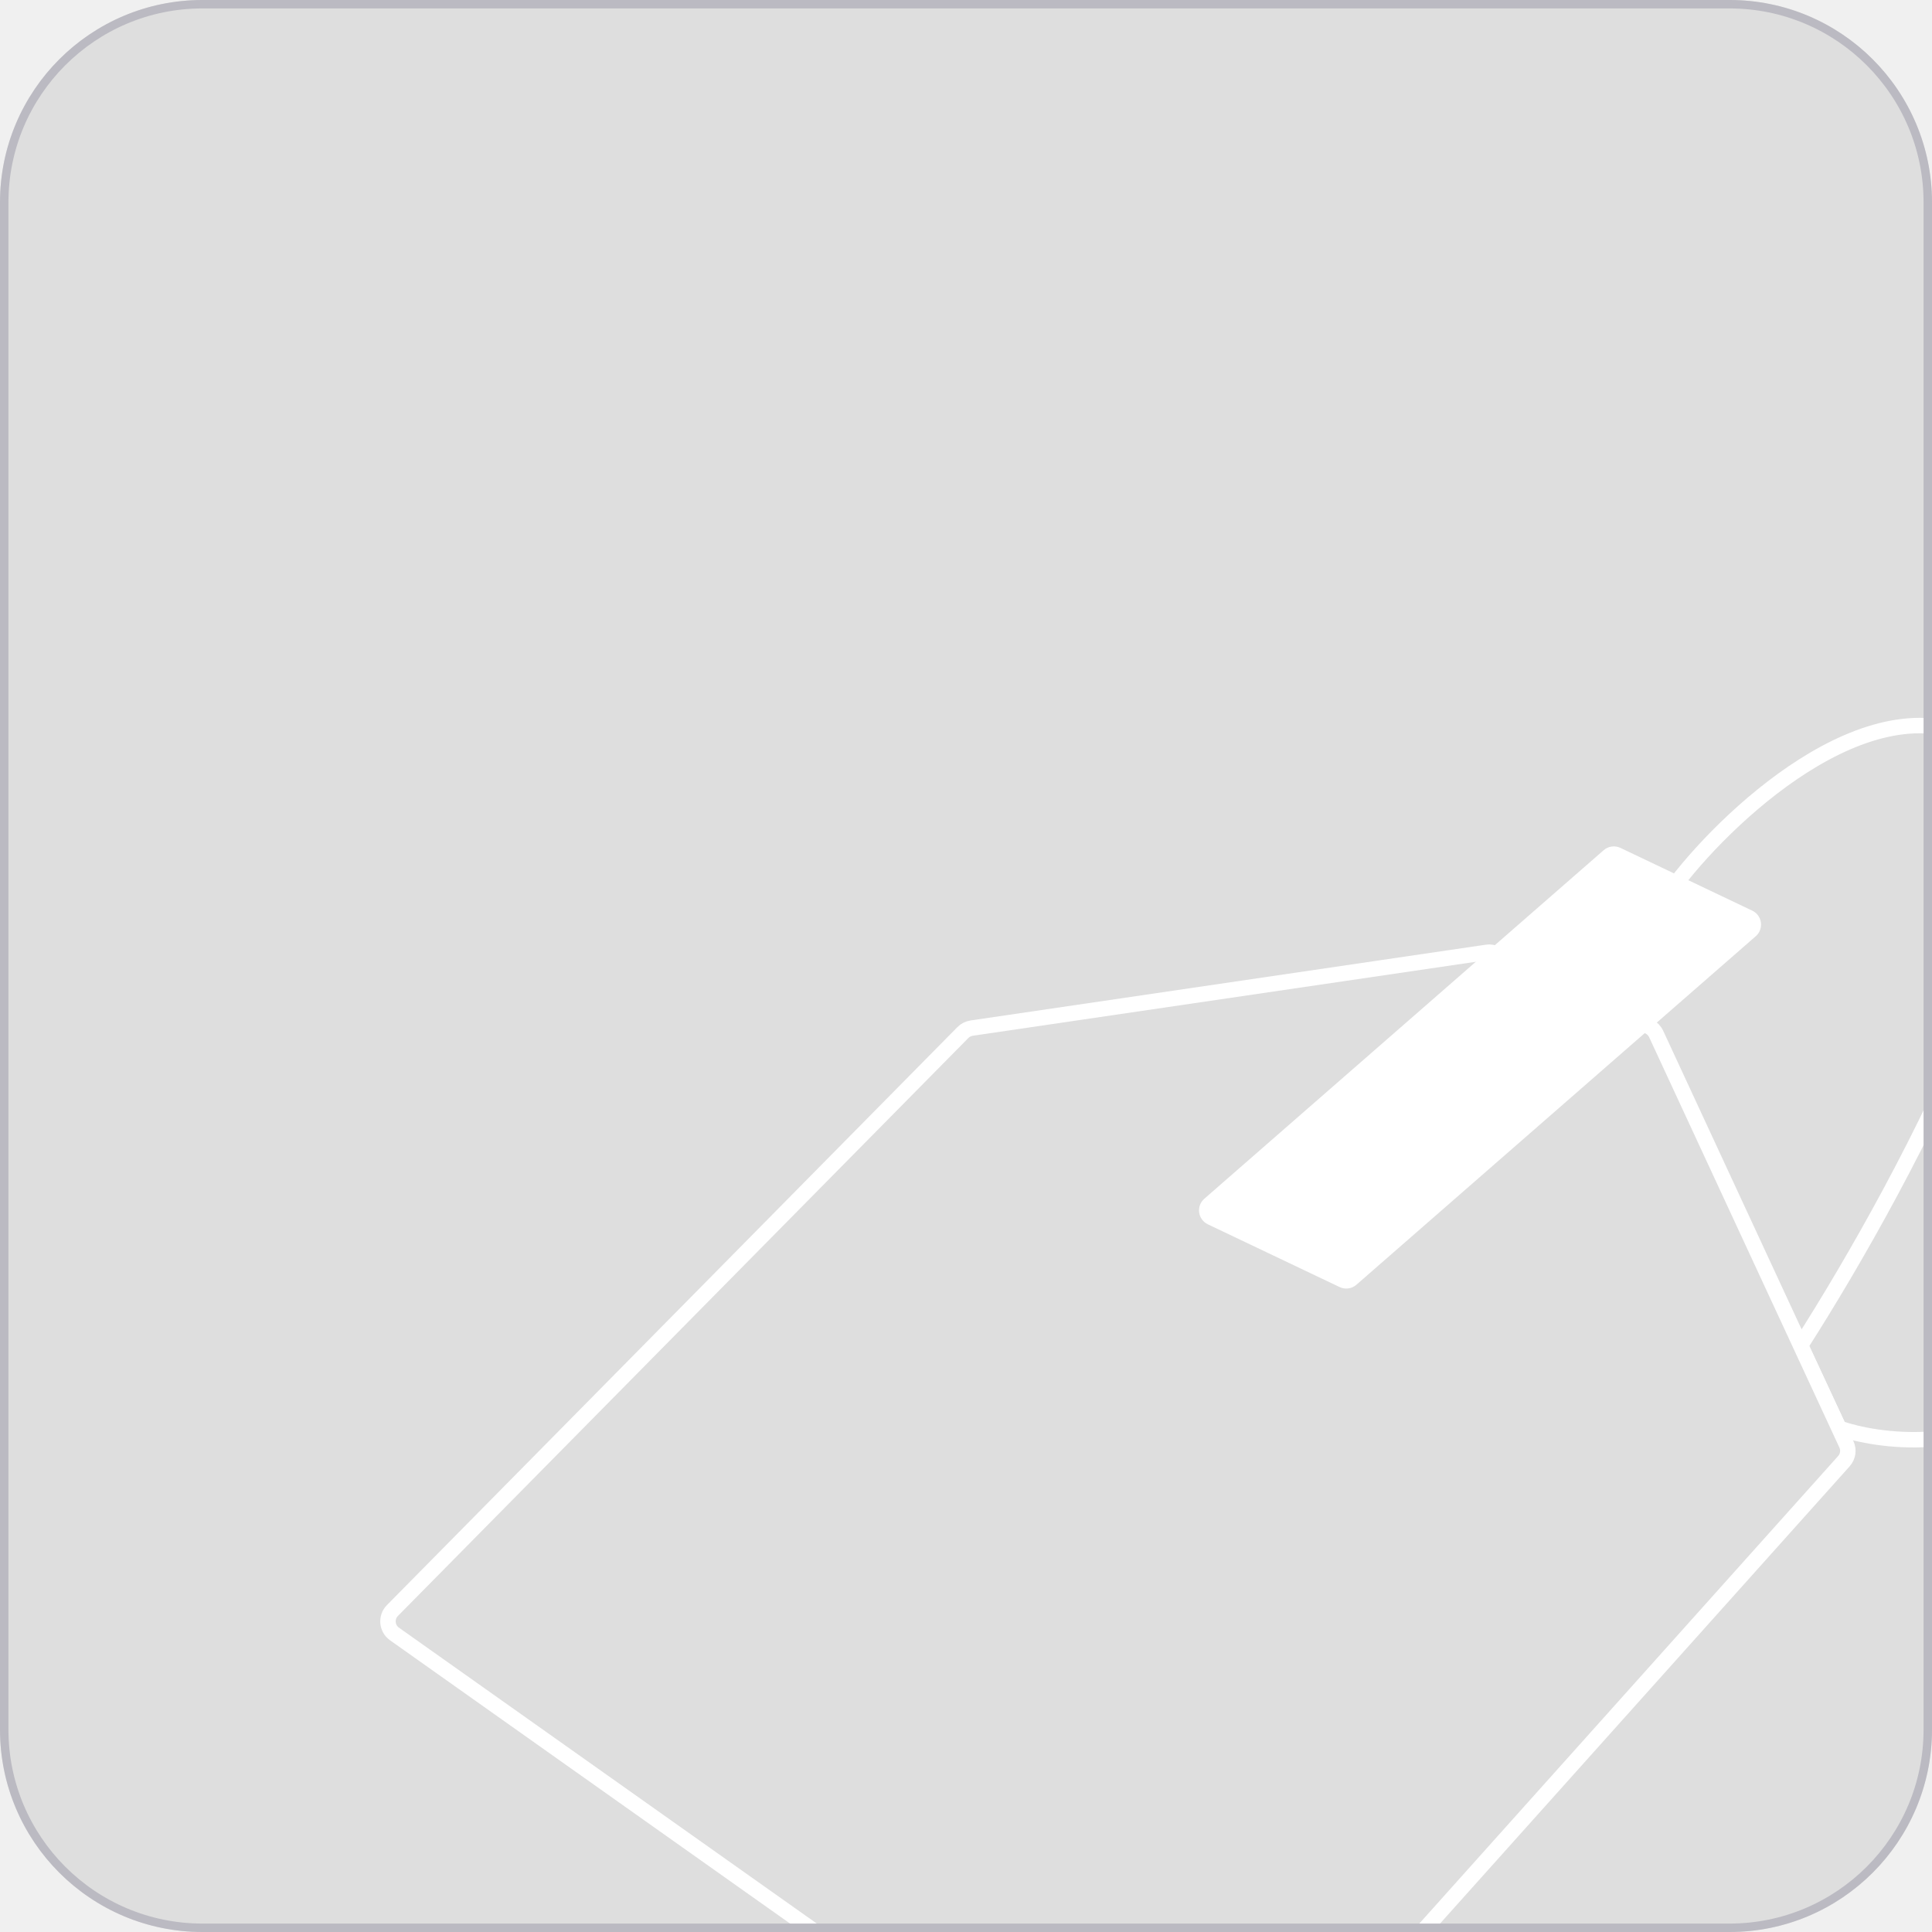
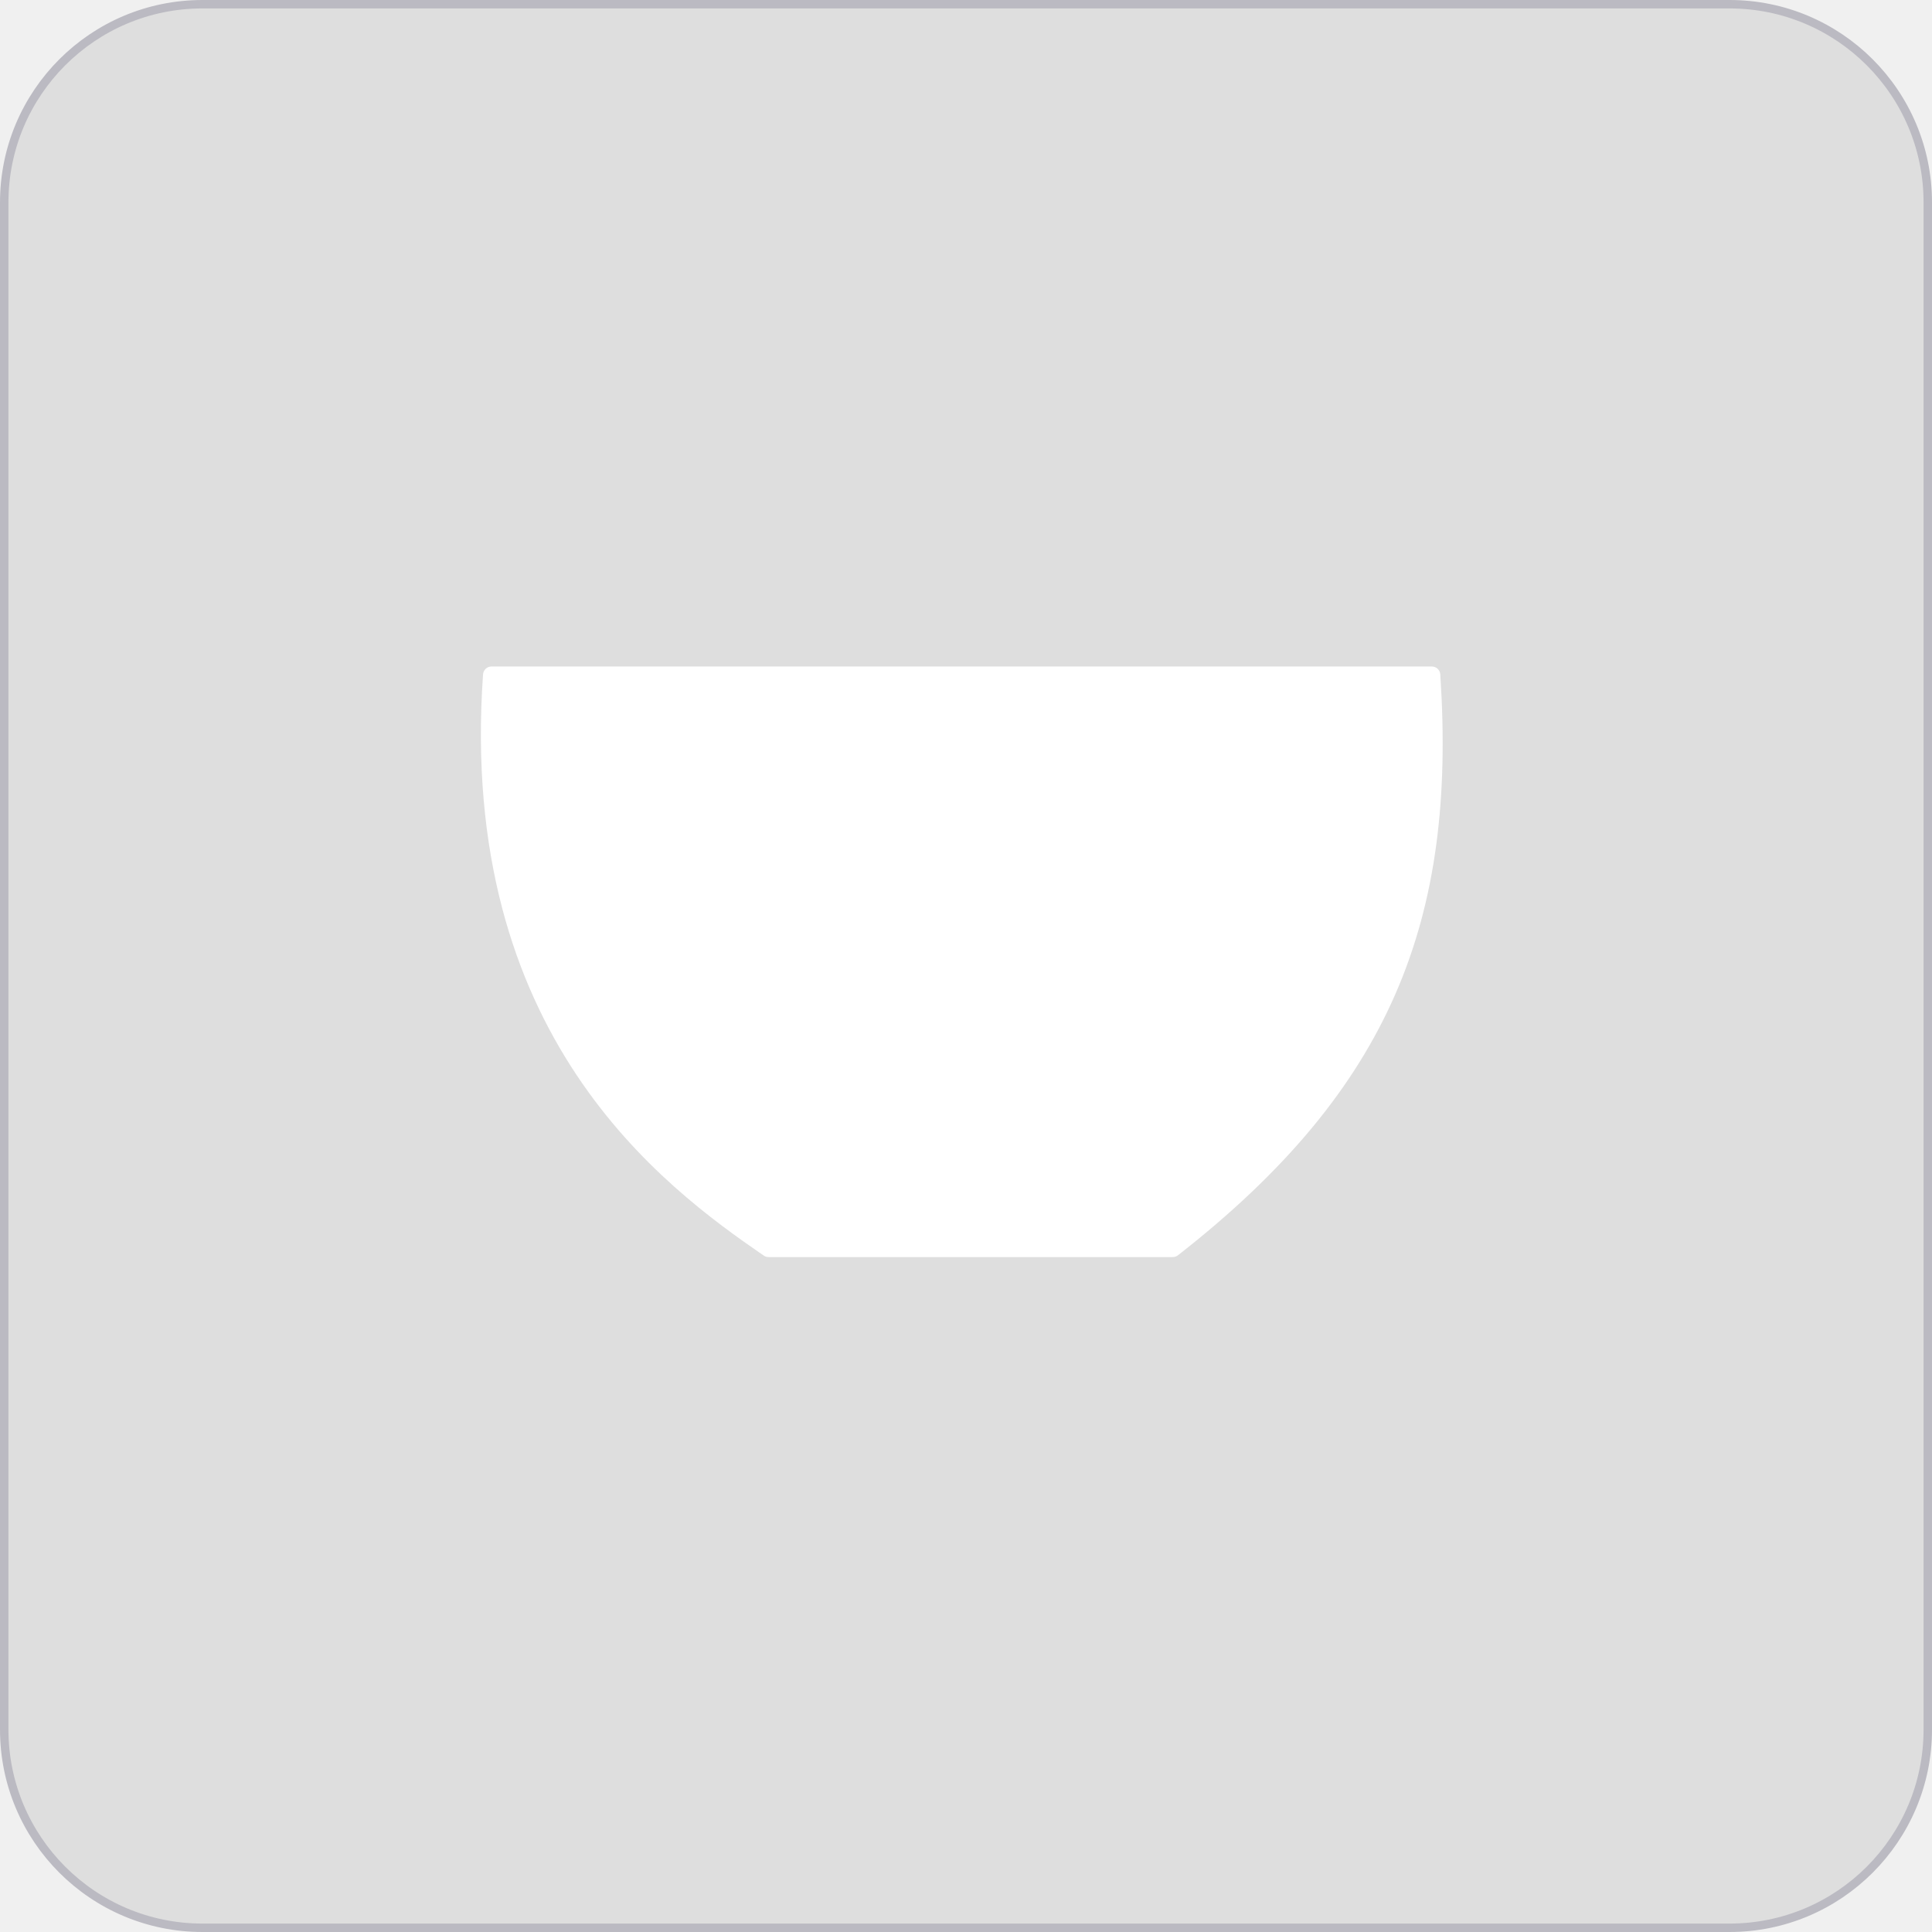
<svg xmlns="http://www.w3.org/2000/svg" width="229" height="229" viewBox="0 0 229 229" fill="none">
-   <g clip-path="url(#clip0_748_2144)">
-     <rect width="229" height="229" rx="24" fill="#DEDEDE" />
-     <path d="M198.77 104.561C205.482 95.866 223.025 79.757 235.839 88.544C248.653 97.33 226.228 139.495 213.414 159.479L217.991 169.292C222.415 170.817 234.008 172.659 243.161 164.971" stroke="white" stroke-width="1.831" stroke-linecap="round" />
-     <path d="M139.316 259.218L46.759 193.675C45.837 193.022 45.721 191.699 46.514 190.895L114.132 122.388C114.411 122.105 114.775 121.921 115.168 121.863L176.251 112.88C176.61 112.827 176.977 112.882 177.305 113.038L195.427 121.668C195.812 121.851 196.121 122.164 196.301 122.551L218.856 171.199C219.164 171.863 219.047 172.646 218.559 173.191L141.737 258.945C141.117 259.638 140.075 259.755 139.316 259.218Z" fill="#DEDEDE" stroke="white" stroke-width="1.831" />
-     <path d="M143.165 145.118L158.784 152.555C159.443 152.869 160.225 152.761 160.775 152.281L208.11 110.971C209.102 110.105 208.882 108.505 207.693 107.939L192.074 100.502C191.415 100.188 190.633 100.295 190.083 100.775L142.749 142.086C141.756 142.952 141.976 144.551 143.165 145.118Z" fill="white" />
-   </g>
+   <rect x="0.5" y="0.5" width="228" height="228" rx="23.5" fill="#DEDEDE" />
  <rect x="0.5" y="0.5" width="228" height="228" rx="23.5" stroke="#BBBAC2" />
-   <defs>
-     <clipPath id="clip0_748_2144">
-       <rect width="229" height="229" rx="24" fill="white" />
-     </clipPath>
-   </defs>
+   <path d="M57.255 79.936C54.249 122.709 78.615 140.642 90.534 148.829C90.7 148.944 90.891 149 91.093 149H139.009C139.231 149 139.45 148.924 139.625 148.787C165.035 128.944 172.641 108.858 170.716 79.934C170.682 79.411 170.246 79 169.722 79H58.248C57.727 79 57.291 79.415 57.255 79.936Z" fill="white" />
</svg>
